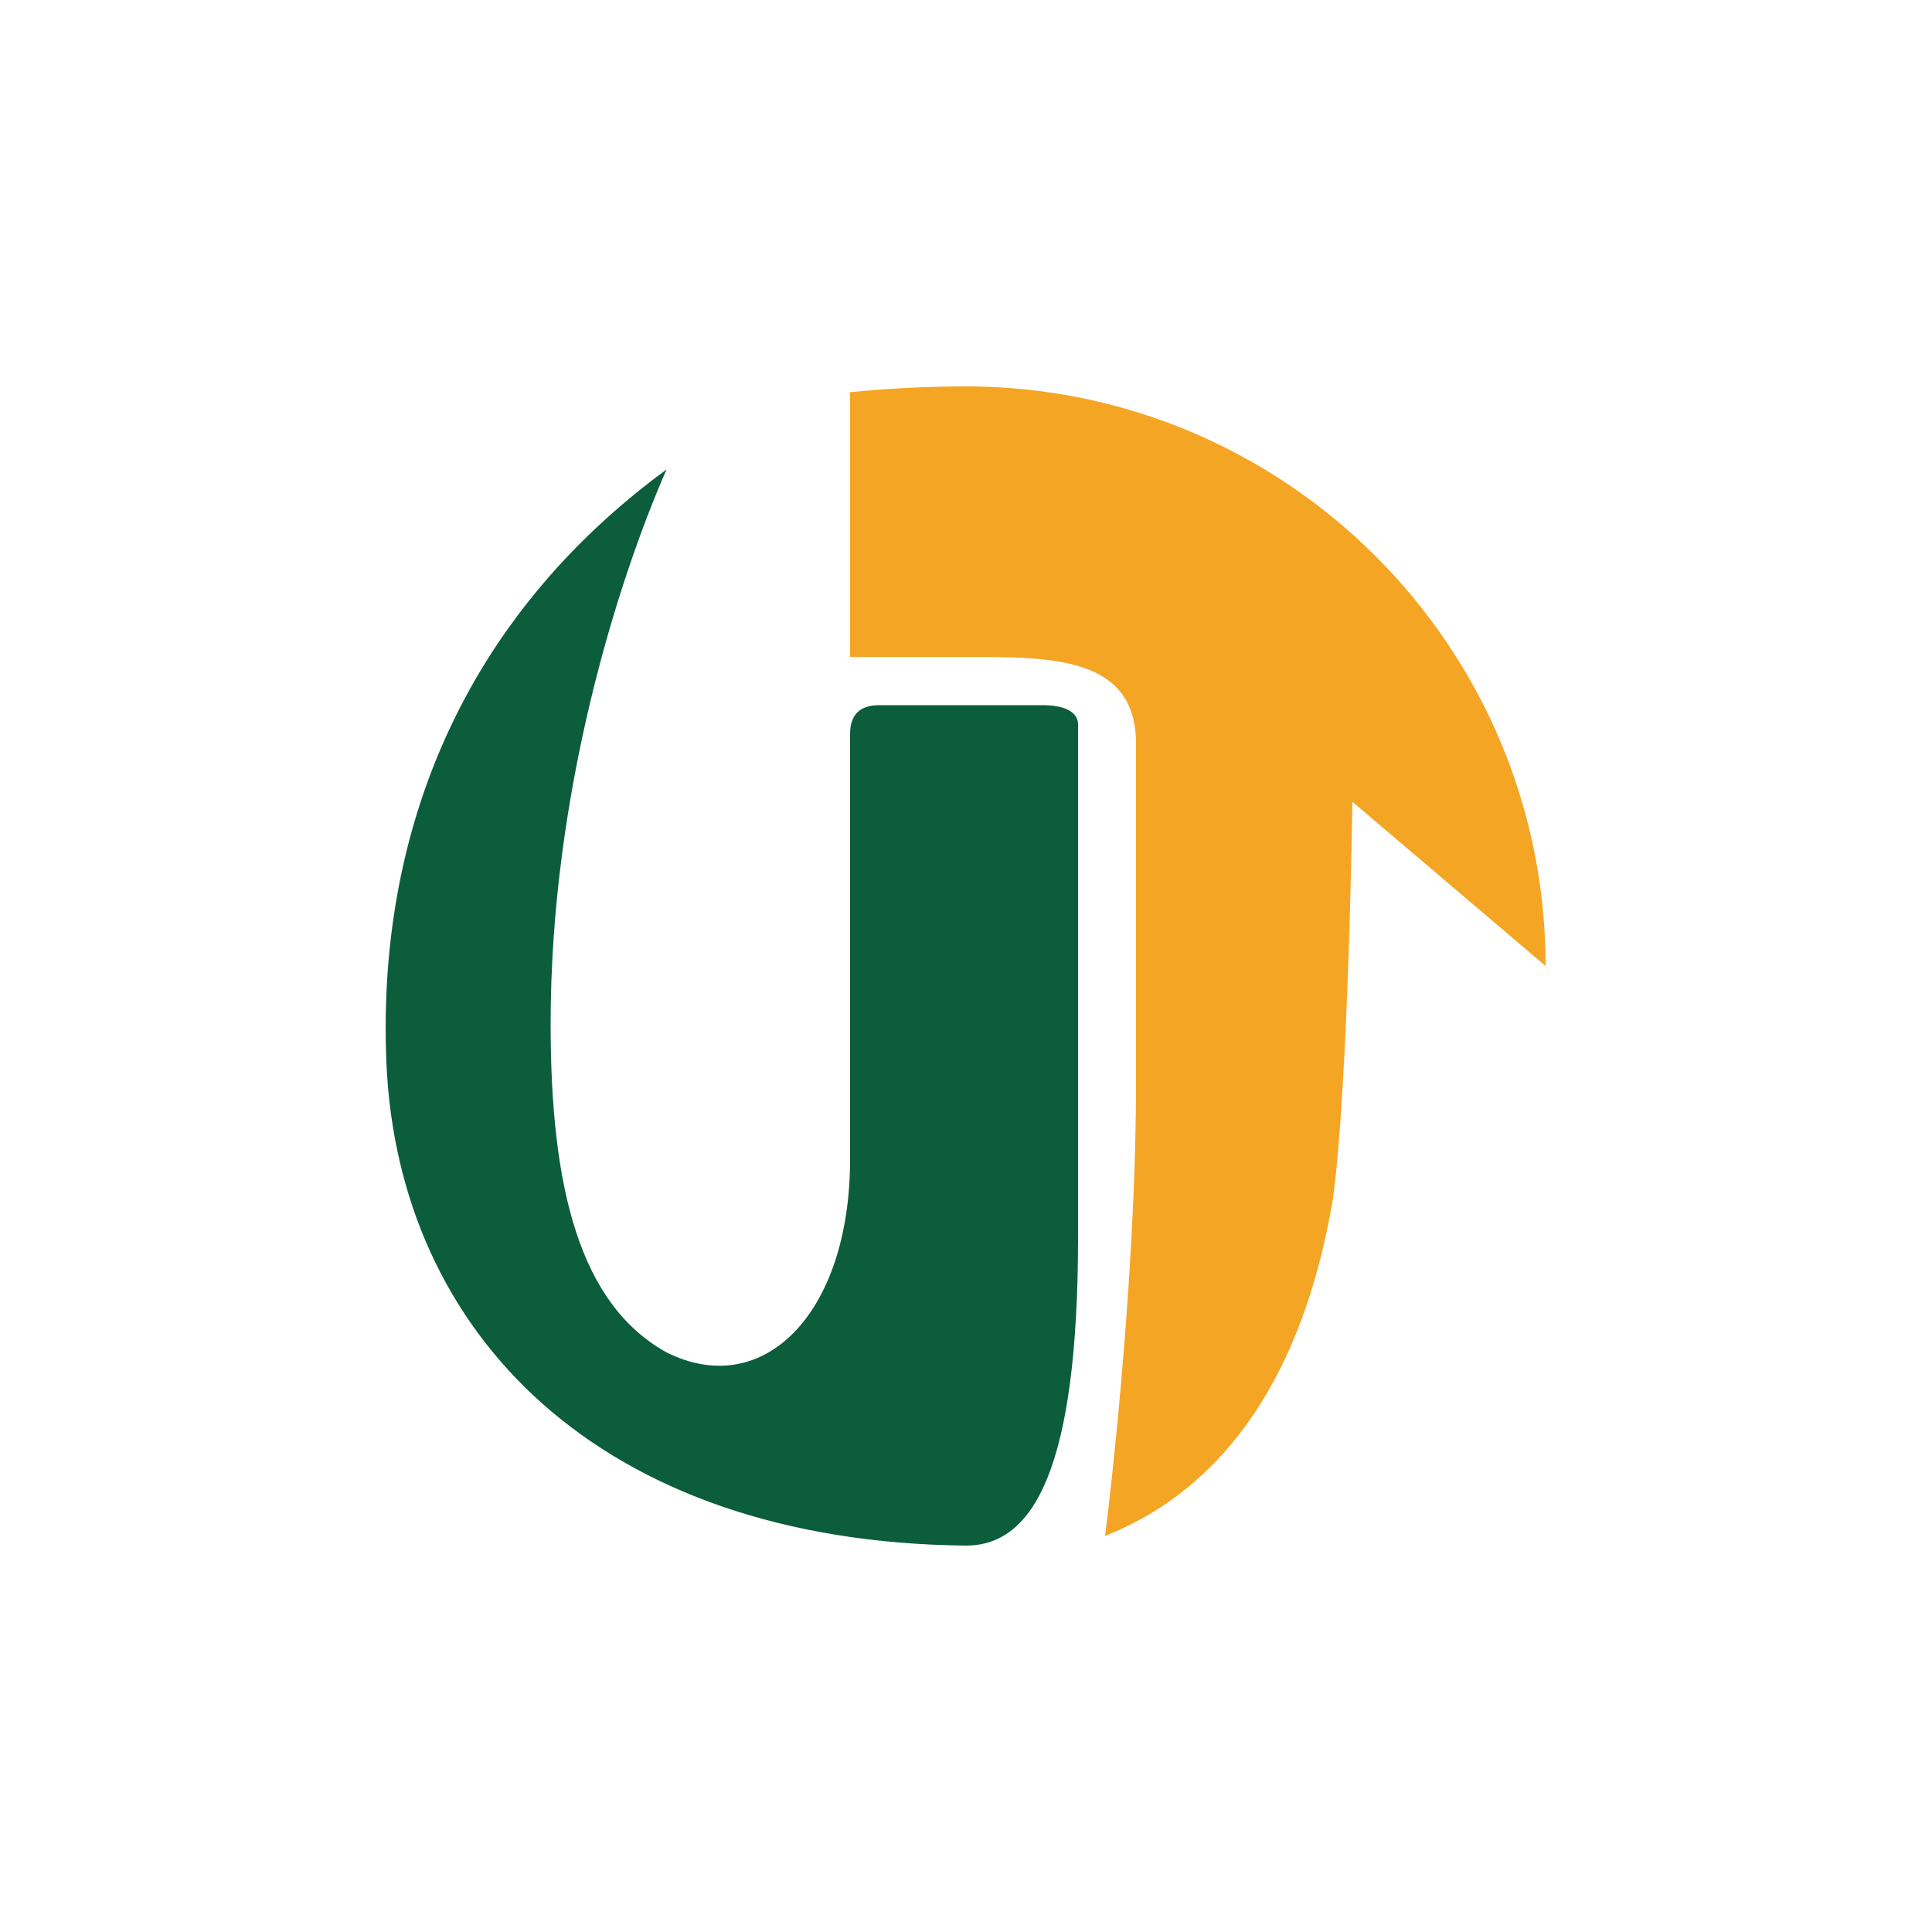
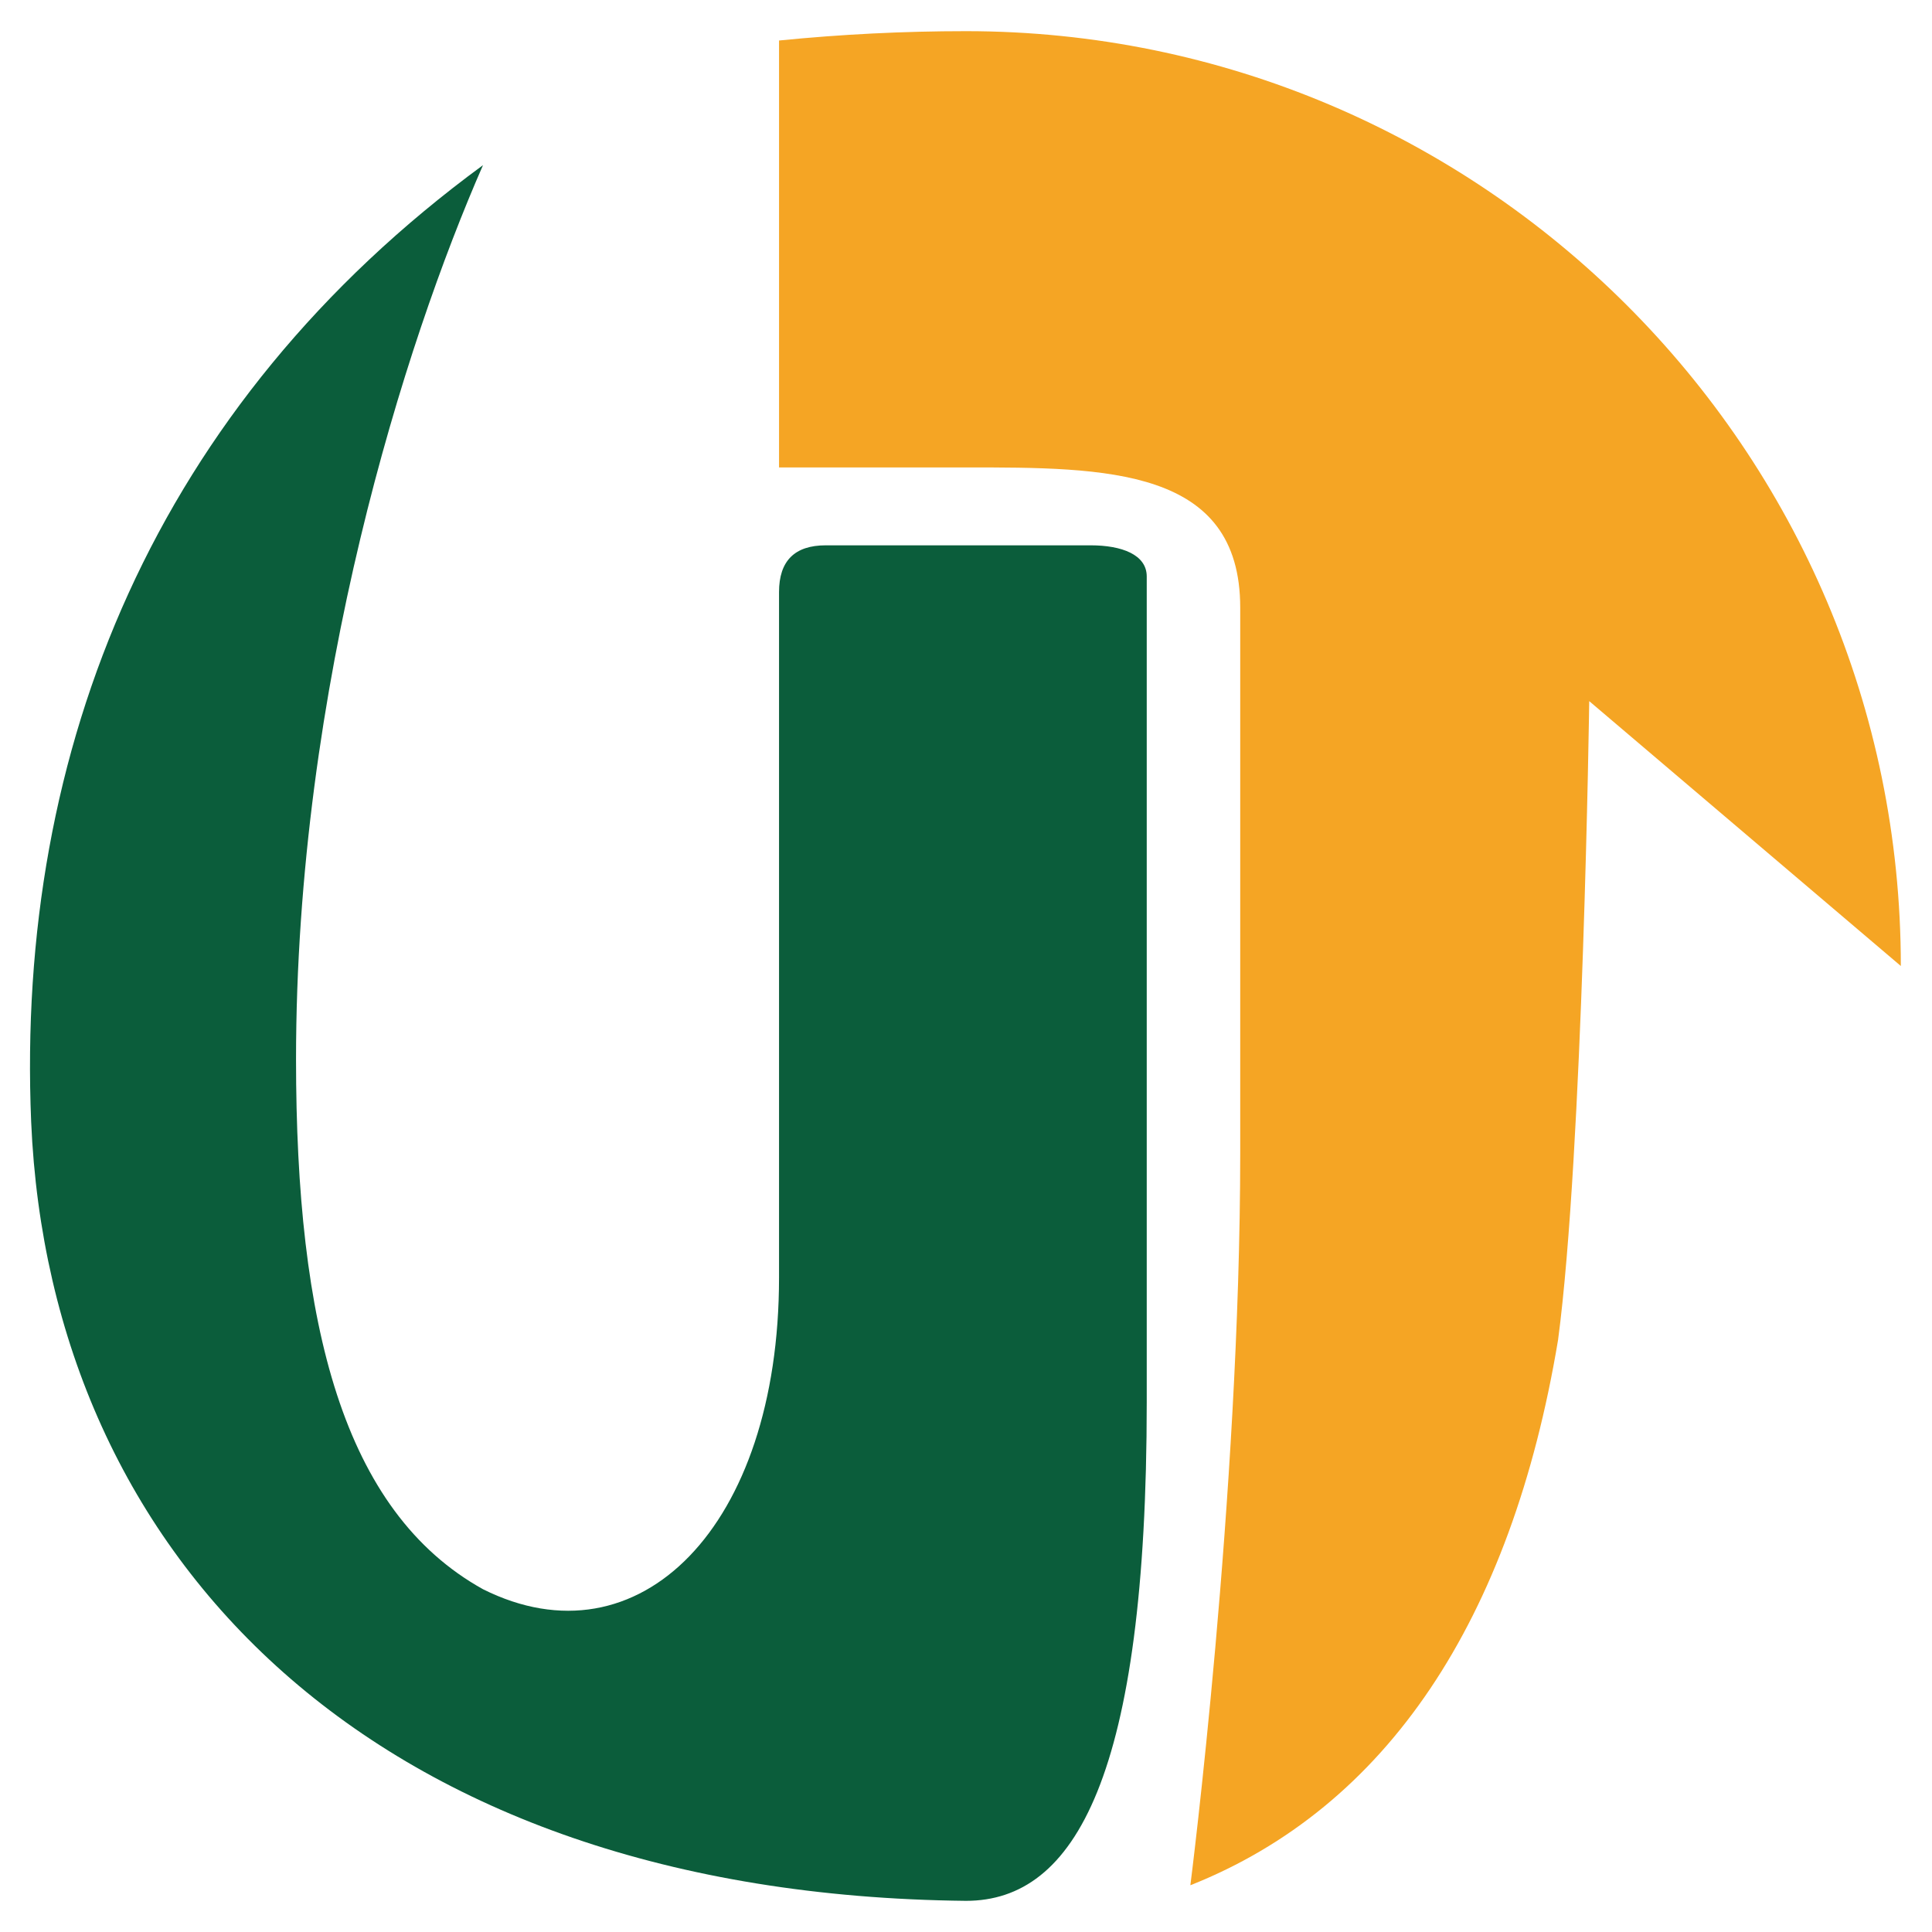
- <svg xmlns="http://www.w3.org/2000/svg" viewBox="0 0 1000 1000" width="100%" height="100%">
+ <svg xmlns="http://www.w3.org/2000/svg" viewBox="190 190 620 620" width="100%" height="100%">
  <path fill="#0B5D3B" d="M 345 243        C 240 320 195 430 200 550        C 206 690 310 798 500 800        C 535 800 558 760 558 640        L 558 375        C 558 368 550 365 540 365        L 455 365        C 445 365 440 370 440 380        L 440 600        C 440 680 395 725 345 700        C 300 675 285 615 285 530        C 285 410 320 300 345 243        Z" />
  <path fill="#F5A524" d="M 440 203        C 460 201 480 200 500 200        C 665 200 800 334 800 500        L 700 415        C 700 415 698 560 690 620        C 675 710 635 770 572 795        C 572 795 588 670 588 560        L 588 385        C 588 340 545 340 500 340        L 440 340        Z" />
</svg>
